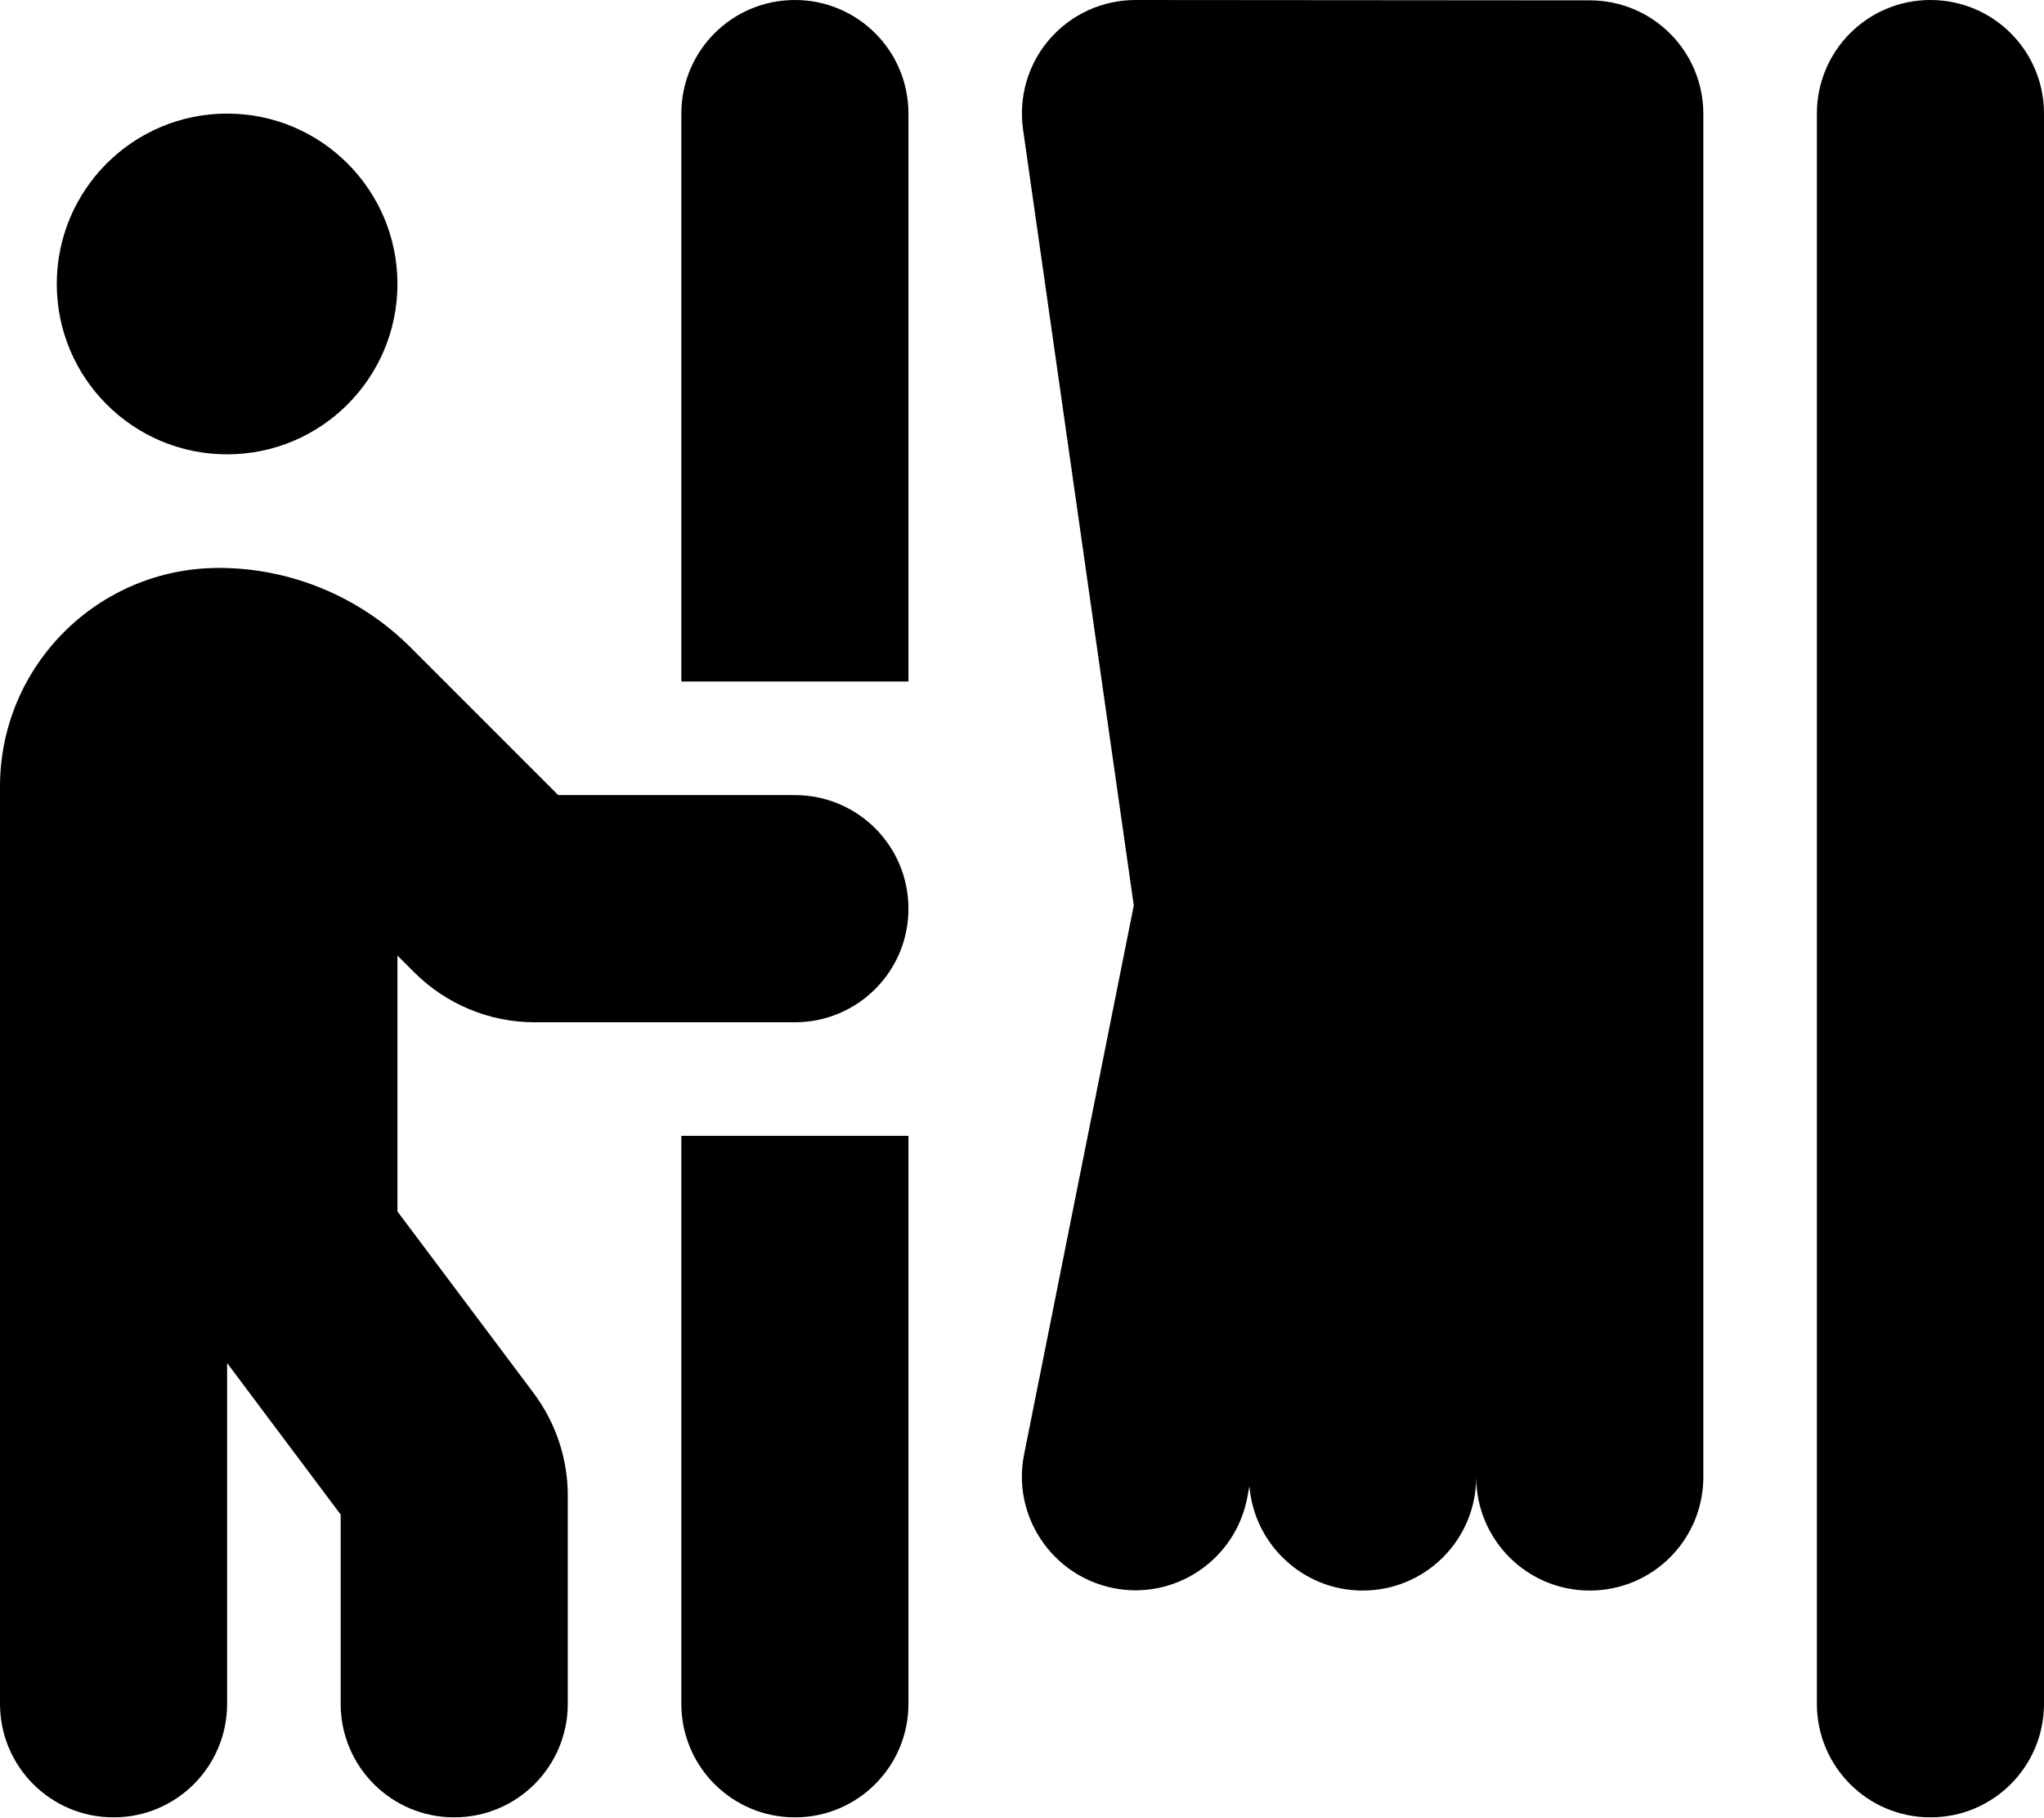
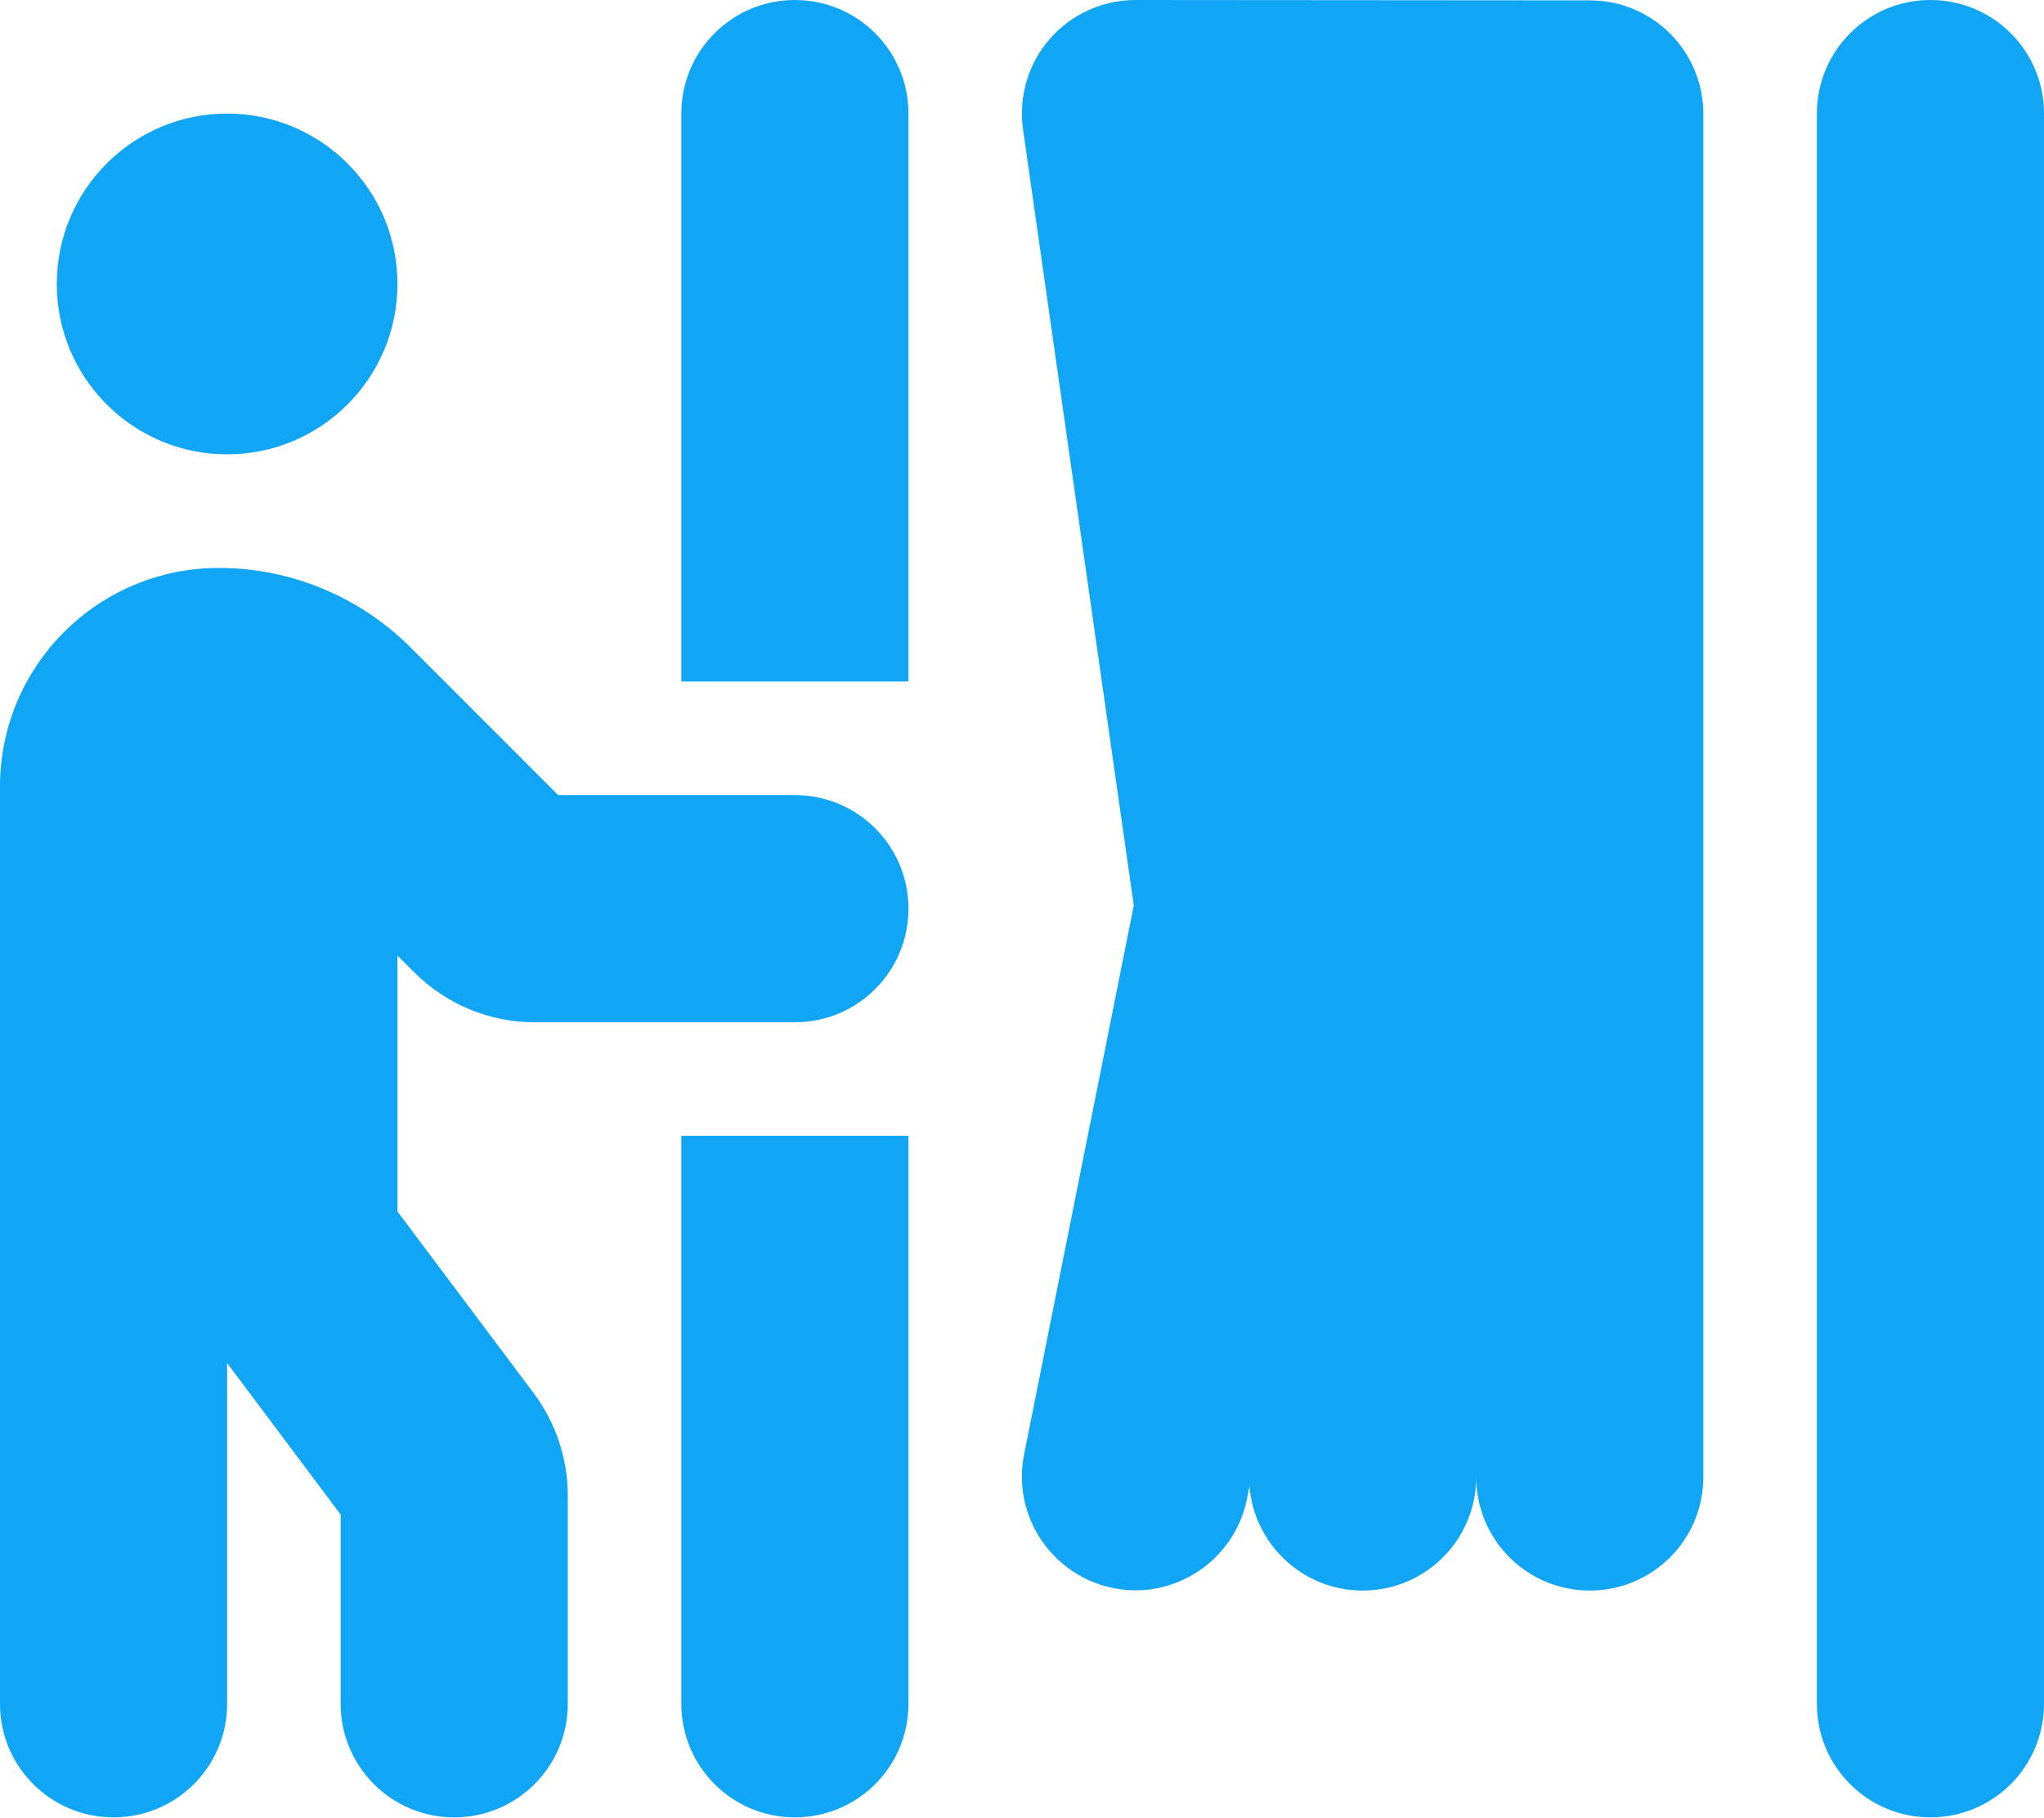
<svg xmlns="http://www.w3.org/2000/svg" viewBox="0 0 576 512">
-   <path d="M256 32c0-17.7-14.3-32-32-32s-32 14.3-32 32l0 160 64 0 0-160zm320 0c0-17.7-14.3-32-32-32s-32 14.3-32 32l0 448c0 17.7 14.3 32 32 32s32-14.3 32-32l0-448zM224 512c17.7 0 32-14.3 32-32l0-160-64 0 0 160c0 17.7 14.3 32 32 32zM320 0c-9.3 0-18.1 4-24.2 11s-8.8 16.3-7.5 25.5l31.2 218.6L288.6 409.7c-3.5 17.3 7.8 34.2 25.1 37.7s34.2-7.8 37.7-25.1l.7-3.6c1.3 16.4 15.1 29.4 31.9 29.4c17.7 0 32-14.3 32-32c0 17.7 14.3 32 32 32s32-14.3 32-32l0-384c0-17.7-14.3-32-32-32L320 0zM112 80A48 48 0 1 0 16 80a48 48 0 1 0 96 0zm0 261.3l0-72.1 4.7 4.7c9 9 21.2 14.1 33.9 14.1l73.4 0c17.7 0 32-14.3 32-32s-14.3-32-32-32l-66.7 0-41.6-41.6c-14.3-14.3-33.8-22.4-54-22.4C27.6 160 0 187.6 0 221.6l0 55.7 0 .9L0 480c0 17.7 14.3 32 32 32s32-14.3 32-32l0-96 32 42.7L96 480c0 17.7 14.3 32 32 32s32-14.3 32-32l0-58.7c0-10.4-3.4-20.5-9.6-28.8L112 341.3z" />
+   <path fill="#10a5f5" d="M256 32c0-17.7-14.3-32-32-32s-32 14.3-32 32l0 160 64 0 0-160zm320 0c0-17.7-14.3-32-32-32s-32 14.3-32 32l0 448c0 17.7 14.3 32 32 32s32-14.3 32-32l0-448zM224 512c17.7 0 32-14.3 32-32l0-160-64 0 0 160c0 17.7 14.3 32 32 32zM320 0c-9.3 0-18.1 4-24.2 11s-8.8 16.3-7.5 25.5l31.2 218.6L288.6 409.7c-3.5 17.3 7.8 34.2 25.1 37.7s34.2-7.8 37.7-25.1l.7-3.6c1.3 16.4 15.1 29.4 31.9 29.4c17.7 0 32-14.3 32-32c0 17.7 14.3 32 32 32s32-14.3 32-32l0-384c0-17.7-14.3-32-32-32L320 0zM112 80A48 48 0 1 0 16 80a48 48 0 1 0 96 0zm0 261.3l0-72.1 4.7 4.7c9 9 21.2 14.1 33.9 14.1l73.4 0c17.7 0 32-14.3 32-32s-14.3-32-32-32l-66.7 0-41.6-41.6c-14.3-14.3-33.8-22.4-54-22.4C27.6 160 0 187.6 0 221.6l0 55.7 0 .9L0 480c0 17.7 14.3 32 32 32s32-14.3 32-32l0-96 32 42.7L96 480c0 17.7 14.3 32 32 32s32-14.3 32-32l0-58.7c0-10.4-3.4-20.5-9.6-28.8L112 341.3z" />
</svg>
